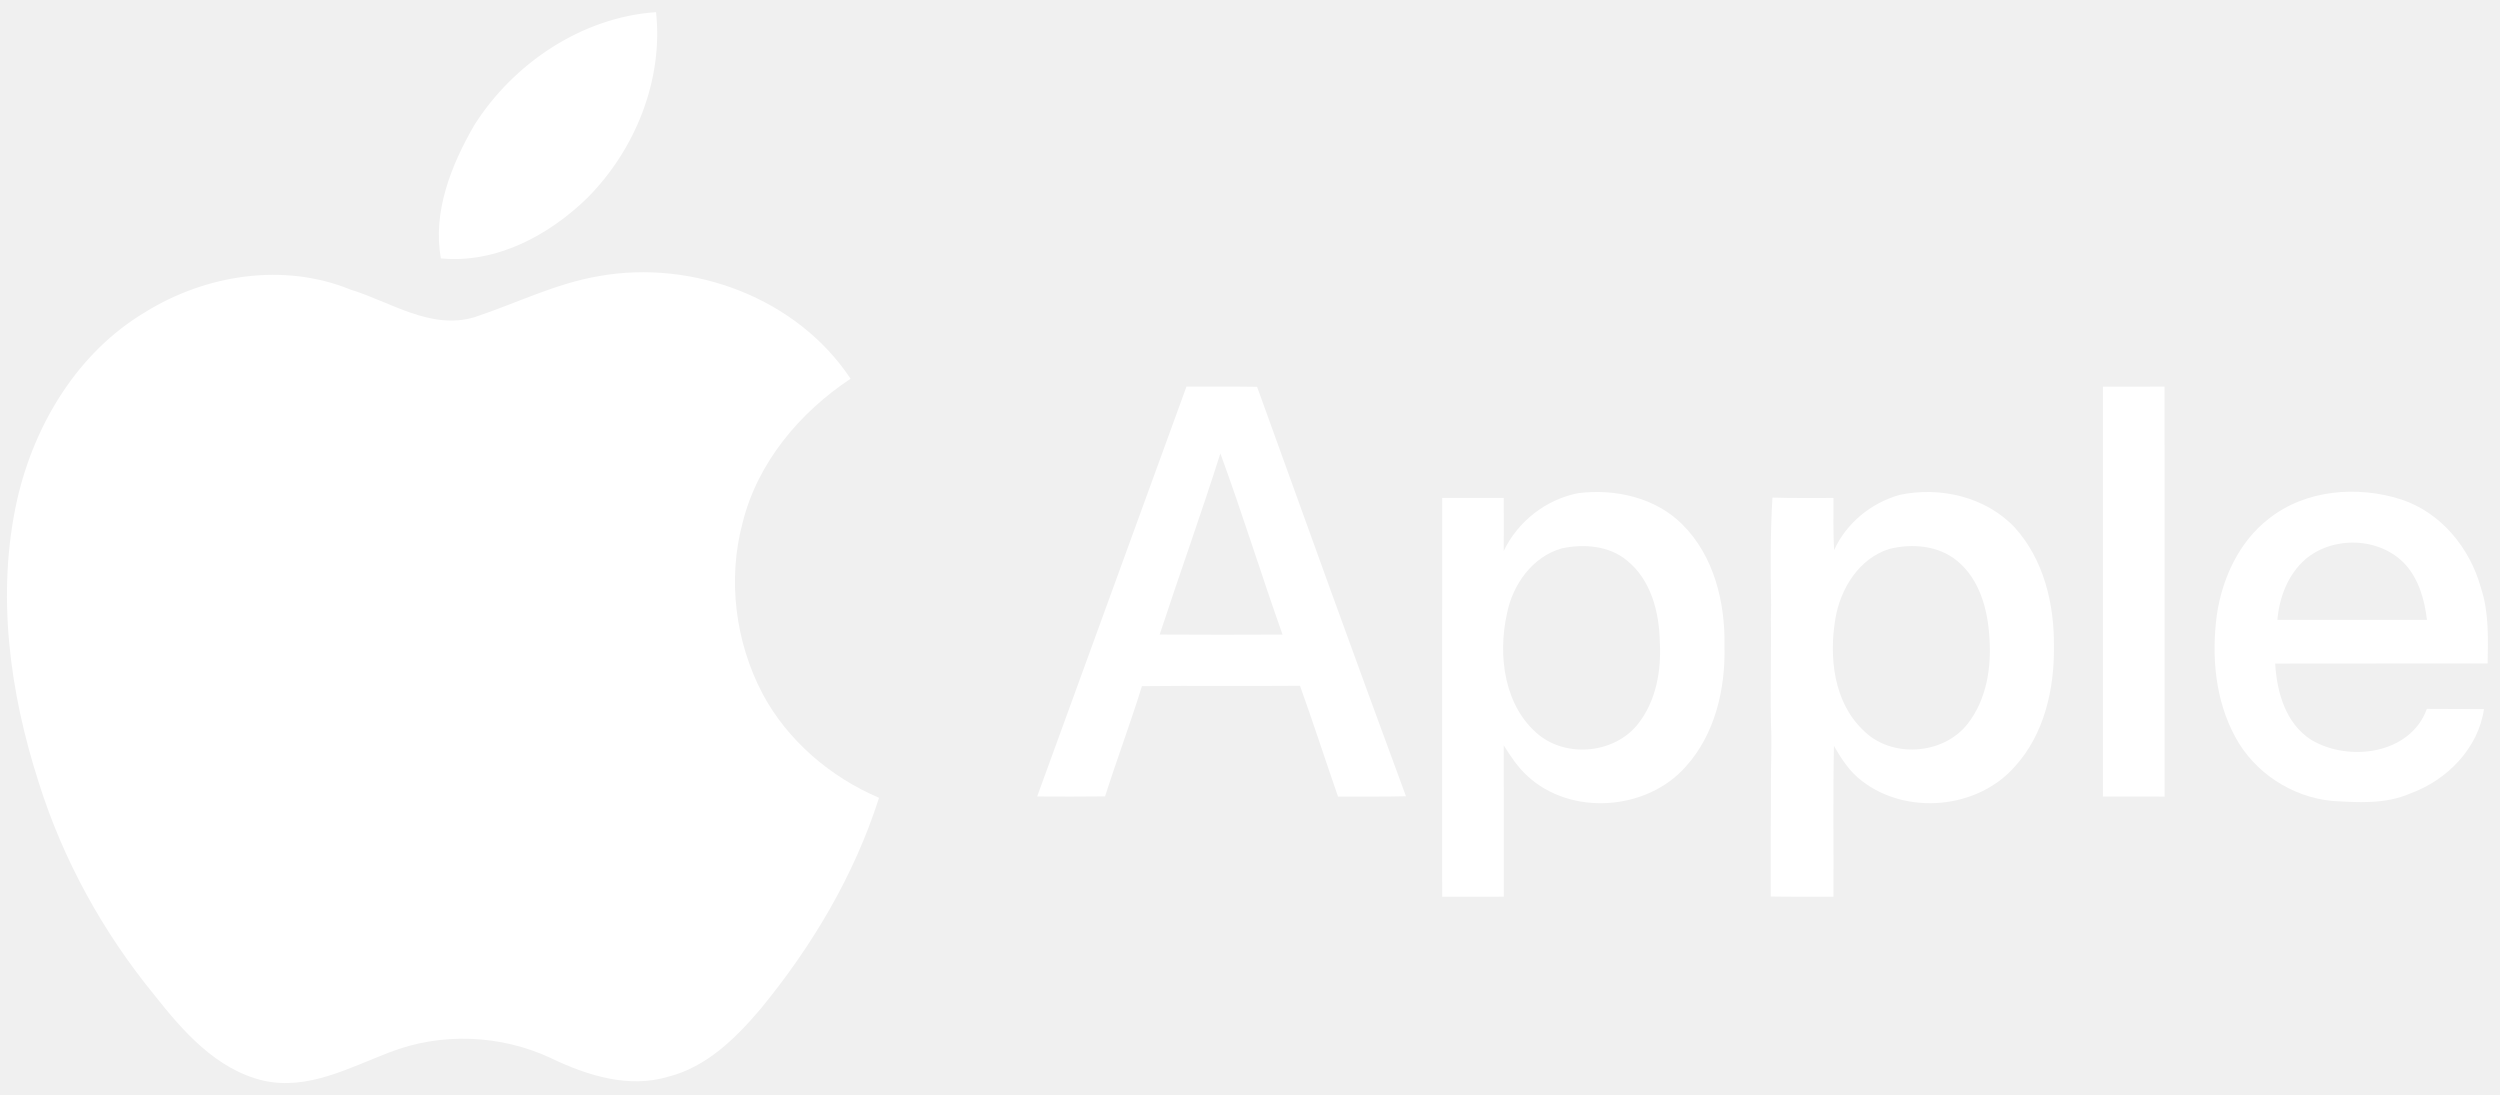
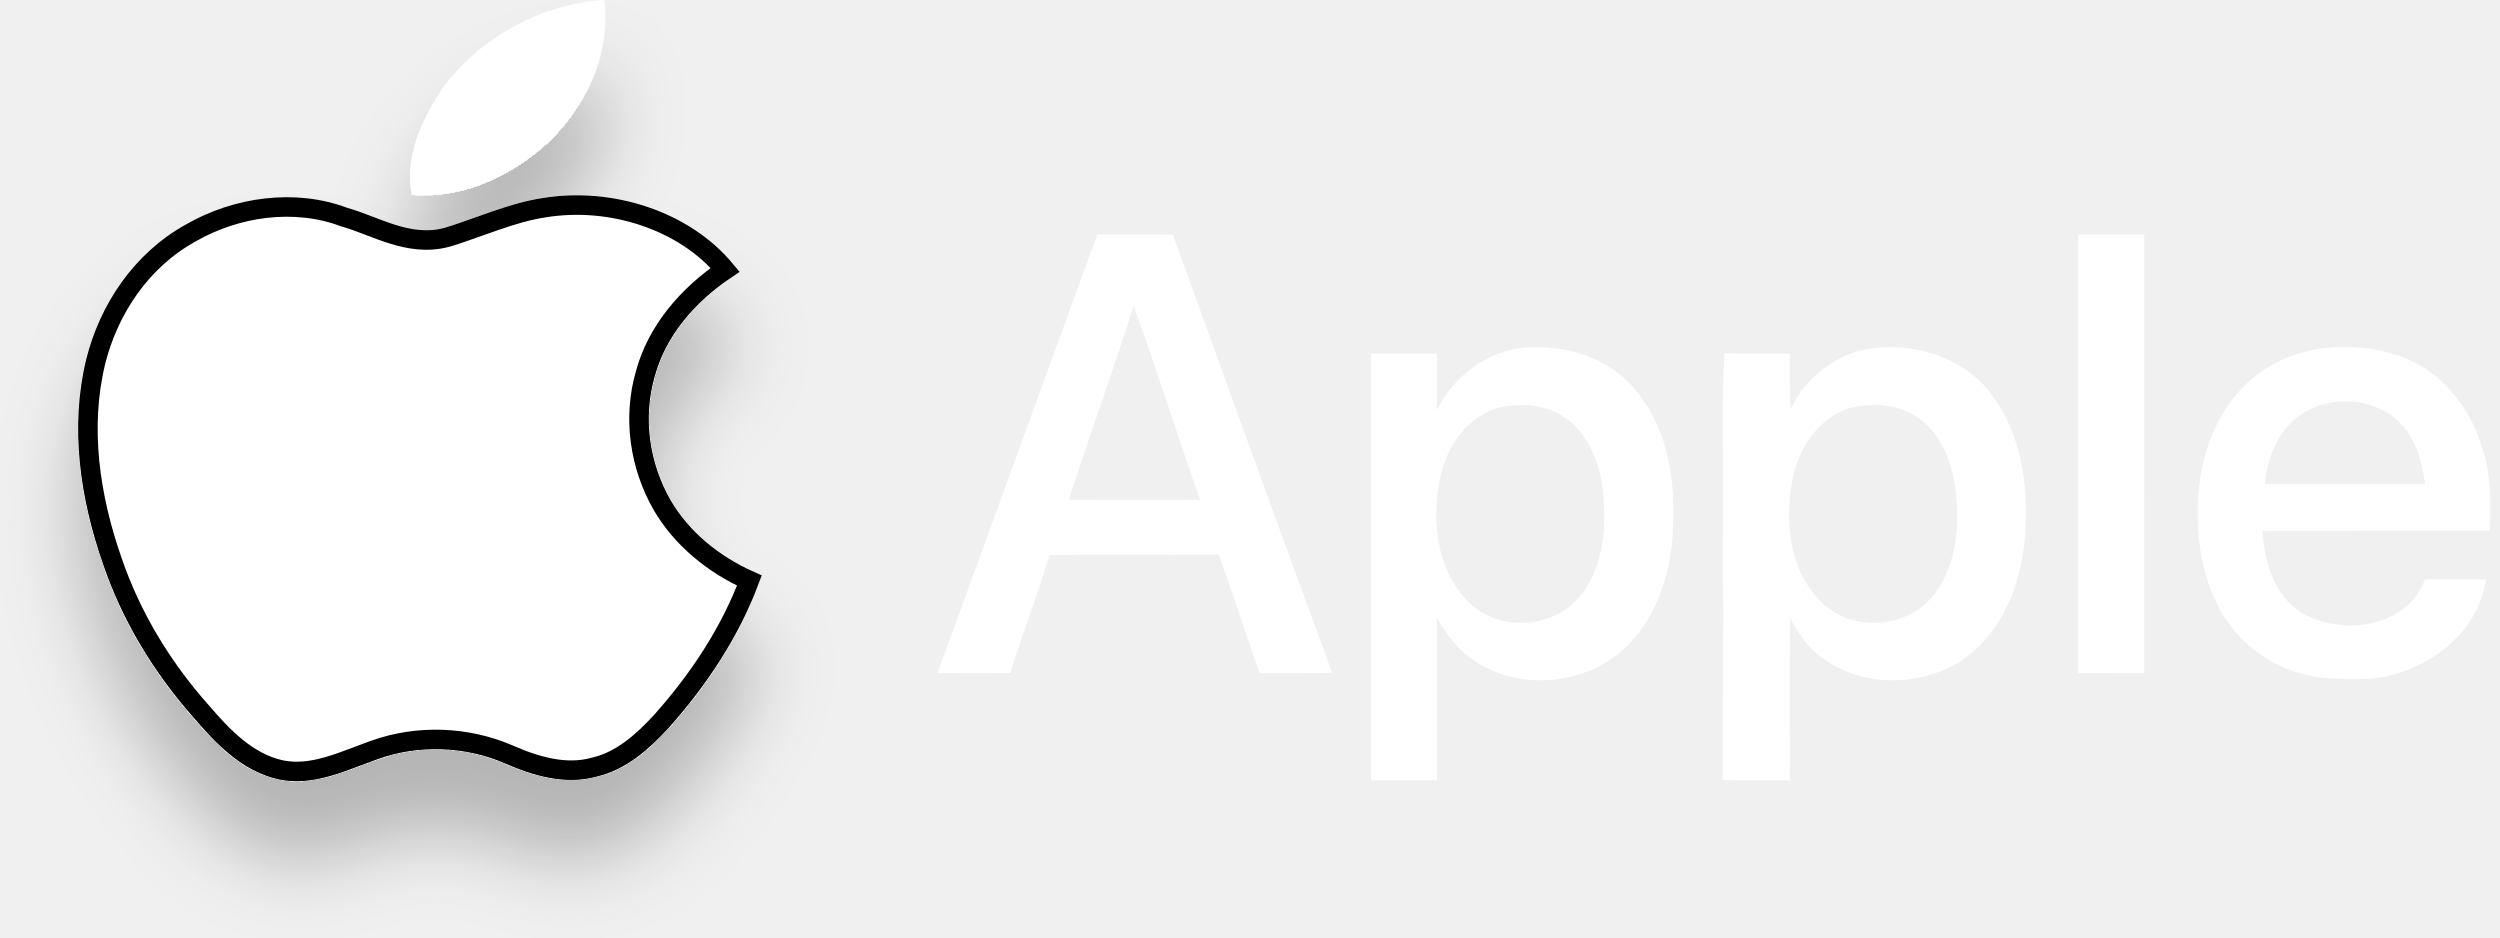
- <svg xmlns="http://www.w3.org/2000/svg" width="137" height="60" viewBox="0 0 137 60" fill="none">
-   <path d="M25.987 6.865C28.135 3.466 31.897 0.94 35.952 0.666C36.352 4.388 34.813 8.198 32.199 10.832C30.087 12.897 27.188 14.453 24.161 14.161C23.7 11.605 24.728 9.046 25.987 6.865Z" fill="white" />
-   <path d="M32.839 15.128C37.986 14.211 43.685 16.337 46.611 20.754C43.824 22.607 41.514 25.344 40.696 28.643C39.858 31.763 40.296 35.188 41.799 38.039C43.174 40.6 45.514 42.584 48.17 43.72C46.816 47.973 44.496 51.864 41.671 55.299C40.313 56.898 38.719 58.472 36.622 59.003C34.451 59.656 32.187 58.938 30.22 57.999C27.45 56.692 24.169 56.561 21.316 57.679C19.122 58.52 16.866 59.759 14.436 59.22C11.844 58.608 10.009 56.495 8.43 54.491C5.637 51.071 3.469 47.145 2.139 42.932C0.527 37.946 -0.213 32.526 0.945 27.361C1.887 23.244 4.262 19.308 7.946 17.112C11.26 15.052 15.531 14.372 19.203 15.868C21.411 16.543 23.612 18.104 26.012 17.379C28.284 16.626 30.459 15.526 32.839 15.128Z" fill="white" />
-   <path d="M65.018 21.187C66.31 21.189 67.599 21.177 68.888 21.197C71.59 28.683 74.287 36.17 77.047 43.634C75.806 43.667 74.564 43.647 73.323 43.652C72.62 41.63 71.963 39.595 71.24 37.581C68.355 37.606 65.466 37.568 62.578 37.601C61.95 39.63 61.203 41.617 60.558 43.642C59.316 43.66 58.077 43.652 56.836 43.647C59.563 36.16 62.293 28.673 65.018 21.187ZM63.55 34.773C65.793 34.788 68.04 34.785 70.283 34.775C69.112 31.479 68.08 28.132 66.876 24.848C65.821 28.175 64.638 31.459 63.55 34.773Z" fill="white" />
-   <path d="M115.241 21.189C116.367 21.184 117.493 21.187 118.618 21.187C118.618 28.676 118.618 36.163 118.621 43.652C117.493 43.652 116.367 43.652 115.241 43.65C115.244 36.163 115.246 28.676 115.241 21.189Z" fill="white" />
-   <path d="M79.034 27.286C80.157 27.288 81.28 27.288 82.403 27.288C82.41 28.255 82.413 29.225 82.403 30.194C83.179 28.57 84.725 27.366 86.49 27.024C88.51 26.772 90.716 27.263 92.189 28.736C93.932 30.464 94.549 33.022 94.501 35.412C94.559 37.757 93.984 40.242 92.373 42.018C90.24 44.43 86.085 44.73 83.705 42.526C83.179 42.043 82.776 41.446 82.403 40.842C82.418 43.609 82.403 46.374 82.41 49.139C81.282 49.139 80.157 49.139 79.031 49.142C79.031 41.856 79.023 34.571 79.034 27.286ZM85.604 30.046C83.977 30.494 82.884 32.048 82.577 33.649C82.073 35.938 82.428 38.736 84.352 40.292C85.939 41.544 88.5 41.267 89.759 39.678C90.759 38.414 91.048 36.739 90.957 35.165C90.927 33.544 90.472 31.771 89.154 30.713C88.177 29.902 86.805 29.796 85.604 30.046Z" fill="white" />
-   <path d="M100.507 30.149C101.18 28.663 102.539 27.56 104.098 27.12C106.309 26.646 108.817 27.226 110.399 28.898C111.998 30.653 112.58 33.101 112.555 35.422C112.585 37.752 112.028 40.23 110.424 41.995C108.384 44.337 104.496 44.69 102.046 42.806C101.373 42.305 100.91 41.592 100.5 40.874C100.442 43.629 100.49 46.384 100.474 49.142C99.329 49.137 98.18 49.149 97.037 49.129C97.042 47.497 97.024 45.866 97.047 44.234C97.05 43.813 97.05 43.395 97.047 42.977C97.04 41.884 97.103 40.794 97.05 39.701C97.027 38.444 97.032 37.188 97.047 35.931C97.05 35.508 97.047 35.085 97.052 34.664C97.04 34.161 97.042 33.657 97.057 33.156C97.024 31.194 97.012 29.222 97.13 27.268C98.243 27.306 99.359 27.283 100.474 27.288C100.472 28.24 100.459 29.195 100.507 30.149ZM103.522 30.086C101.865 30.613 100.852 32.264 100.578 33.911C100.228 36.004 100.479 38.452 102.086 39.998C103.615 41.575 106.491 41.383 107.833 39.658C108.865 38.331 109.14 36.573 109.019 34.934C108.931 33.405 108.485 31.748 107.254 30.738C106.229 29.887 104.773 29.769 103.522 30.086Z" fill="white" />
-   <path d="M124.328 28.427C126.342 26.827 129.191 26.603 131.583 27.369C133.759 28.081 135.35 30.026 135.95 32.196C136.398 33.536 136.347 34.964 136.322 36.359C132.442 36.364 128.561 36.354 124.68 36.364C124.771 37.93 125.252 39.65 126.655 40.544C128.722 41.776 132.084 41.34 132.993 38.847C134.036 38.857 135.078 38.85 136.121 38.857C135.816 41.008 134.086 42.758 132.092 43.478C130.737 44.078 129.216 43.979 127.775 43.889C125.589 43.67 123.55 42.34 122.502 40.403C121.392 38.376 121.182 35.964 121.482 33.702C121.777 31.693 122.696 29.691 124.328 28.427ZM126.332 30.65C125.383 31.481 124.904 32.733 124.801 33.969C127.534 33.972 130.266 33.972 132.998 33.969C132.867 32.874 132.555 31.748 131.797 30.915C130.412 29.434 127.863 29.348 126.332 30.65Z" fill="white" />
+ <svg xmlns="http://www.w3.org/2000/svg" width="128" height="48" viewBox="0 0 128 48" fill="none">
+   <g filter="url(#filter0_d_212_6264)">
+     <path d="M22.62 4.582C24.415 2.07 27.559 0.203 30.947 0C31.282 2.751 29.996 5.567 27.812 7.513C26.046 9.04 23.623 10.19 21.094 9.974C20.709 8.085 21.567 6.194 22.62 4.582Z" fill="white" />
+   </g>
+   <g filter="url(#filter1_d_212_6264)">
+     <path d="M27.771 10.142C31.541 9.523 35.715 10.958 37.858 13.94C35.817 15.191 34.125 17.04 33.526 19.267C32.912 21.373 33.233 23.686 34.334 25.61C35.341 27.34 37.054 28.68 39 29.446C38.008 32.318 36.309 34.945 34.24 37.264C33.246 38.344 32.078 39.406 30.542 39.765C28.952 40.205 27.294 39.721 25.853 39.087C23.825 38.204 21.421 38.116 19.332 38.871C17.725 39.439 16.073 40.275 14.293 39.911C12.395 39.498 11.051 38.072 9.894 36.718C7.849 34.409 6.261 31.759 5.287 28.914C4.107 25.548 3.564 21.889 4.413 18.401C5.103 15.621 6.842 12.964 9.54 11.481C11.967 10.091 15.095 9.632 17.784 10.642C19.402 11.097 21.014 12.151 22.771 11.662C24.435 11.153 26.029 10.41 27.771 10.142Z" fill="white" />
+     <path d="M27.848 10.636L27.848 10.636L27.852 10.635C31.283 10.072 35.034 11.293 37.13 13.814C35.223 15.1 33.64 16.925 33.044 19.132C32.392 21.375 32.736 23.825 33.9 25.859L33.902 25.862C34.895 27.568 36.521 28.9 38.369 29.724C37.386 32.347 35.797 34.767 33.869 36.928C32.886 37.995 31.807 38.956 30.428 39.278L30.418 39.281L30.408 39.283C28.992 39.675 27.471 39.253 26.055 38.629L26.053 38.628C23.909 37.696 21.374 37.602 19.163 38.4C18.871 38.503 18.59 38.61 18.314 38.715C17.788 38.915 17.278 39.109 16.742 39.259C15.949 39.482 15.178 39.581 14.396 39.422C12.682 39.048 11.435 37.752 10.274 36.393L10.274 36.393L10.268 36.387C8.263 34.123 6.711 31.529 5.76 28.752L5.759 28.749C4.598 25.438 4.081 21.883 4.898 18.521C5.561 15.852 7.226 13.323 9.781 11.92L9.781 11.92L9.789 11.915C12.108 10.586 15.081 10.16 17.608 11.11L17.628 11.117L17.649 11.123C18.029 11.23 18.413 11.373 18.82 11.529C18.858 11.543 18.895 11.558 18.933 11.572C19.3 11.713 19.685 11.861 20.075 11.983C20.94 12.255 21.892 12.426 22.906 12.143L22.906 12.143L22.918 12.14C23.477 11.969 24.038 11.769 24.586 11.573C24.863 11.474 25.136 11.377 25.404 11.285C26.219 11.005 27.02 10.763 27.848 10.636Z" stroke="black" />
+   </g>
+   <path d="M56.182 12.002C57.474 12.004 58.763 11.992 60.052 12.012C62.755 19.498 65.451 26.985 68.212 34.449C66.97 34.482 65.728 34.462 64.487 34.467C63.784 32.445 63.127 30.41 62.404 28.395C59.519 28.421 56.63 28.383 53.742 28.416C53.115 30.445 52.367 32.432 51.722 34.457C50.48 34.475 49.242 34.467 48 34.462C50.727 26.975 53.457 19.488 56.182 12.002ZM54.714 25.588C56.957 25.603 59.204 25.6 61.447 25.59C60.276 22.294 59.244 18.947 58.04 15.663C56.985 18.99 55.802 22.274 54.714 25.588Z" fill="white" />
+   <path d="M106.406 12.004C107.532 11.999 108.658 12.002 109.783 12.002C109.783 19.491 109.783 26.978 109.786 34.467C108.658 34.467 107.532 34.467 106.406 34.465C106.409 26.978 106.411 19.491 106.406 12.004Z" fill="white" />
+   <path d="M70.199 18.101C71.322 18.103 72.445 18.103 73.568 18.103C73.576 19.07 73.578 20.04 73.568 21.009C74.344 19.385 75.89 18.181 77.655 17.839C79.675 17.587 81.881 18.078 83.354 19.551C85.097 21.279 85.714 23.837 85.666 26.227C85.724 28.572 85.15 31.057 83.538 32.833C81.405 35.245 77.25 35.545 74.87 33.341C74.344 32.858 73.941 32.261 73.568 31.657C73.583 34.424 73.568 37.189 73.576 39.954C72.447 39.954 71.322 39.954 70.196 39.957C70.196 32.671 70.189 25.386 70.199 18.101ZM76.769 20.861C75.142 21.309 74.049 22.863 73.742 24.464C73.238 26.753 73.593 29.551 75.517 31.108C77.104 32.359 79.665 32.082 80.924 30.493C81.924 29.229 82.213 27.554 82.123 25.98C82.092 24.359 81.636 22.586 80.32 21.528C79.342 20.717 77.97 20.611 76.769 20.861Z" fill="white" />
+   <path d="M91.672 20.964C92.344 19.478 93.704 18.375 95.263 17.935C97.474 17.461 99.982 18.04 101.563 19.712C103.163 21.468 103.744 23.916 103.719 26.237C103.749 28.567 103.193 31.045 101.589 32.81C99.549 35.152 95.661 35.505 93.21 33.621C92.538 33.12 92.075 32.407 91.664 31.689C91.606 34.444 91.654 37.199 91.639 39.957C90.493 39.952 89.345 39.964 88.202 39.944C88.207 38.312 88.189 36.681 88.212 35.049C88.214 34.628 88.214 34.21 88.212 33.792C88.204 32.699 88.267 31.609 88.214 30.516C88.192 29.259 88.197 28.003 88.212 26.746C88.214 26.323 88.212 25.9 88.217 25.479C88.204 24.976 88.207 24.472 88.222 23.971C88.189 22.009 88.176 20.037 88.295 18.083C89.408 18.121 90.523 18.098 91.639 18.103C91.636 19.055 91.624 20.01 91.672 20.964ZM94.686 20.901C93.029 21.427 92.017 23.079 91.742 24.726C91.392 26.819 91.644 29.267 93.251 30.813C94.779 32.389 97.655 32.198 98.997 30.473C100.03 29.146 100.304 27.388 100.183 25.749C100.095 24.22 99.65 22.563 98.418 21.553C97.393 20.702 95.938 20.584 94.686 20.901Z" fill="white" />
+   <path d="M115.492 19.241C117.506 17.642 120.355 17.418 122.747 18.184C124.923 18.896 126.514 20.841 127.114 23.011C127.562 24.351 127.512 25.779 127.486 27.174C123.606 27.179 119.725 27.169 115.844 27.179C115.935 28.745 116.416 30.465 117.819 31.359C119.886 32.591 123.248 32.155 124.157 29.662C125.2 29.672 126.242 29.665 127.285 29.672C126.98 31.823 125.25 33.573 123.256 34.293C121.901 34.892 120.38 34.794 118.939 34.704C116.754 34.484 114.714 33.155 113.666 31.218C112.556 29.191 112.347 26.779 112.646 24.517C112.941 22.508 113.86 20.506 115.492 19.241ZM117.496 21.465C116.547 22.296 116.069 23.548 115.965 24.784C118.698 24.787 121.43 24.787 124.162 24.784C124.031 23.689 123.719 22.563 122.961 21.73C121.576 20.249 119.028 20.163 117.496 21.465Z" fill="white" />
+   <defs>
+     <filter id="filter0_d_212_6264" x="17" y="0" width="18" height="18" filterUnits="userSpaceOnUse" color-interpolation-filters="sRGB">
+       <feFlood flood-opacity="0" result="BackgroundImageFix" />
+       <feColorMatrix in="SourceAlpha" type="matrix" values="0 0 0 0 0 0 0 0 0 0 0 0 0 0 0 0 0 0 127 0" result="hardAlpha" />
+       <feOffset dy="4" />
+       <feGaussianBlur stdDeviation="2" />
+       <feComposite in2="hardAlpha" operator="out" />
+       <feColorMatrix type="matrix" values="0 0 0 0 0 0 0 0 0 0 0 0 0 0 0 0 0 0 0.25 0" />
+       <feBlend mode="normal" in2="BackgroundImageFix" result="effect1_dropShadow_212_6264" />
+       <feBlend mode="normal" in="SourceGraphic" in2="effect1_dropShadow_212_6264" result="shape" />
+     </filter>
+     <filter id="filter1_d_212_6264" x="0" y="10" width="43" height="38" filterUnits="userSpaceOnUse" color-interpolation-filters="sRGB">
+       <feFlood flood-opacity="0" result="BackgroundImageFix" />
+       <feColorMatrix in="SourceAlpha" type="matrix" values="0 0 0 0 0 0 0 0 0 0 0 0 0 0 0 0 0 0 127 0" result="hardAlpha" />
+       <feOffset dy="4" />
+       <feGaussianBlur stdDeviation="2" />
+       <feComposite in2="hardAlpha" operator="out" />
+       <feColorMatrix type="matrix" values="0 0 0 0 0 0 0 0 0 0 0 0 0 0 0 0 0 0 0.25 0" />
+       <feBlend mode="normal" in2="BackgroundImageFix" result="effect1_dropShadow_212_6264" />
+       <feBlend mode="normal" in="SourceGraphic" in2="effect1_dropShadow_212_6264" result="shape" />
+     </filter>
+   </defs>
</svg>
